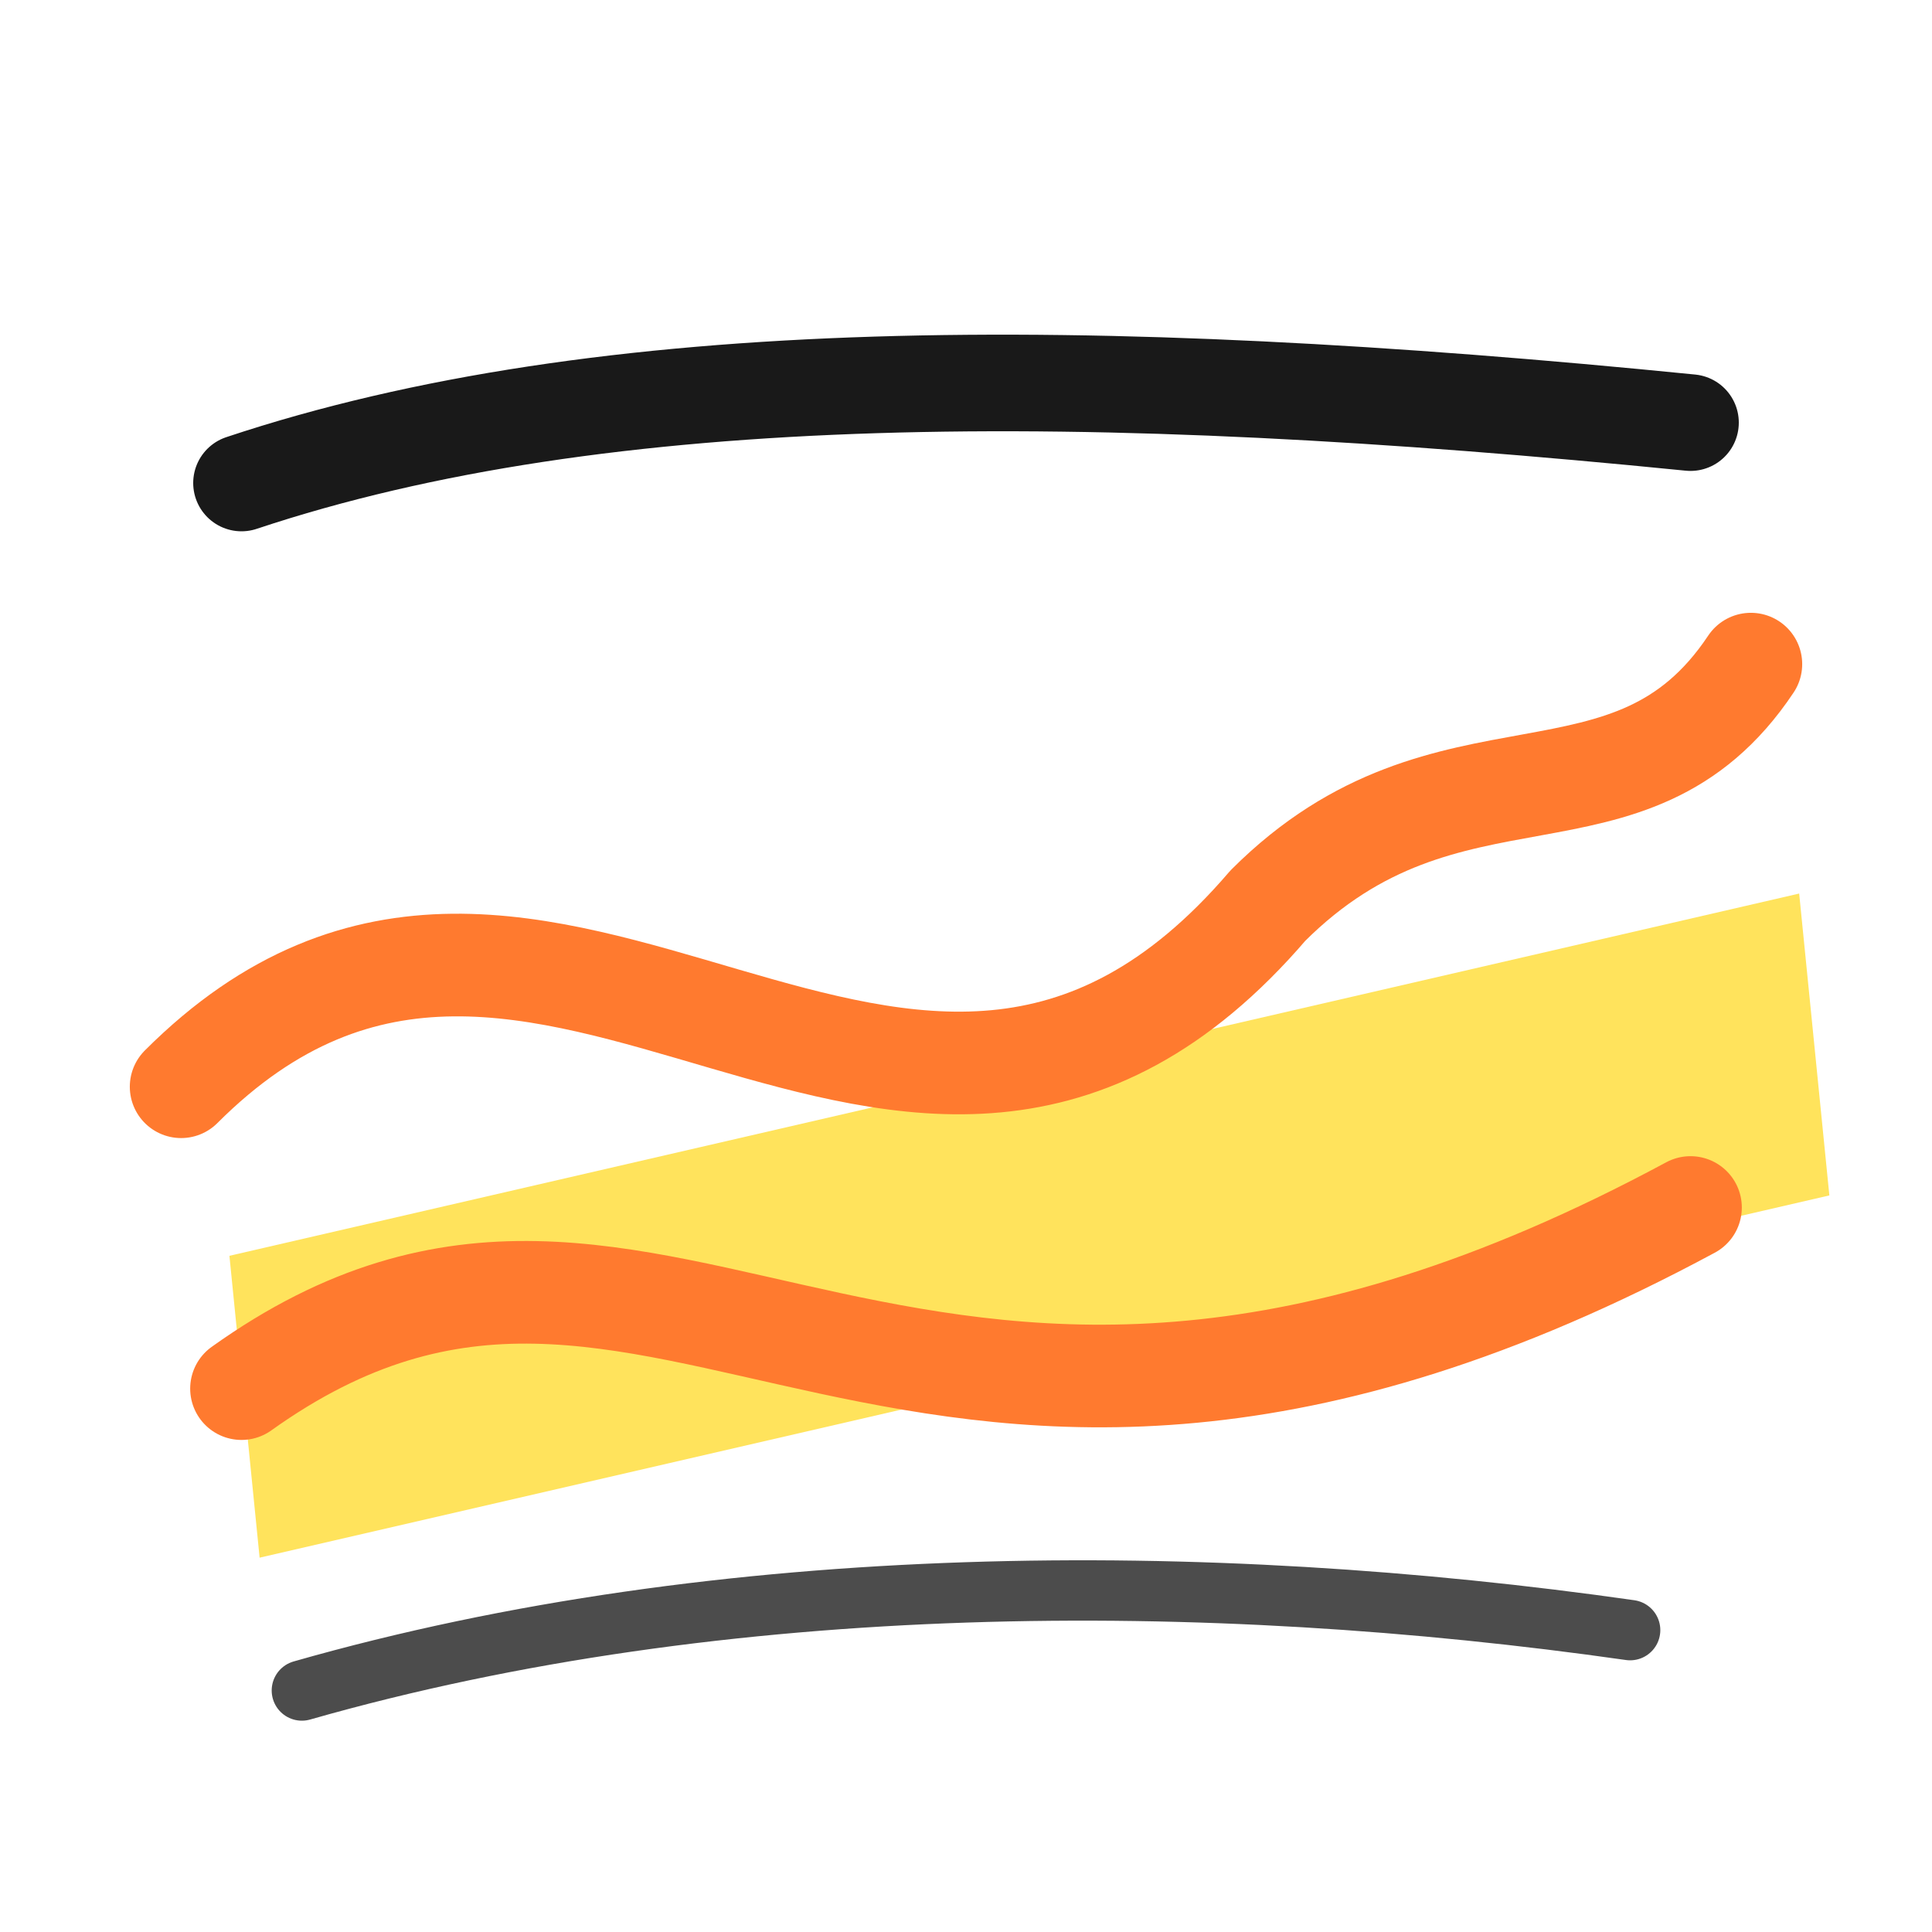
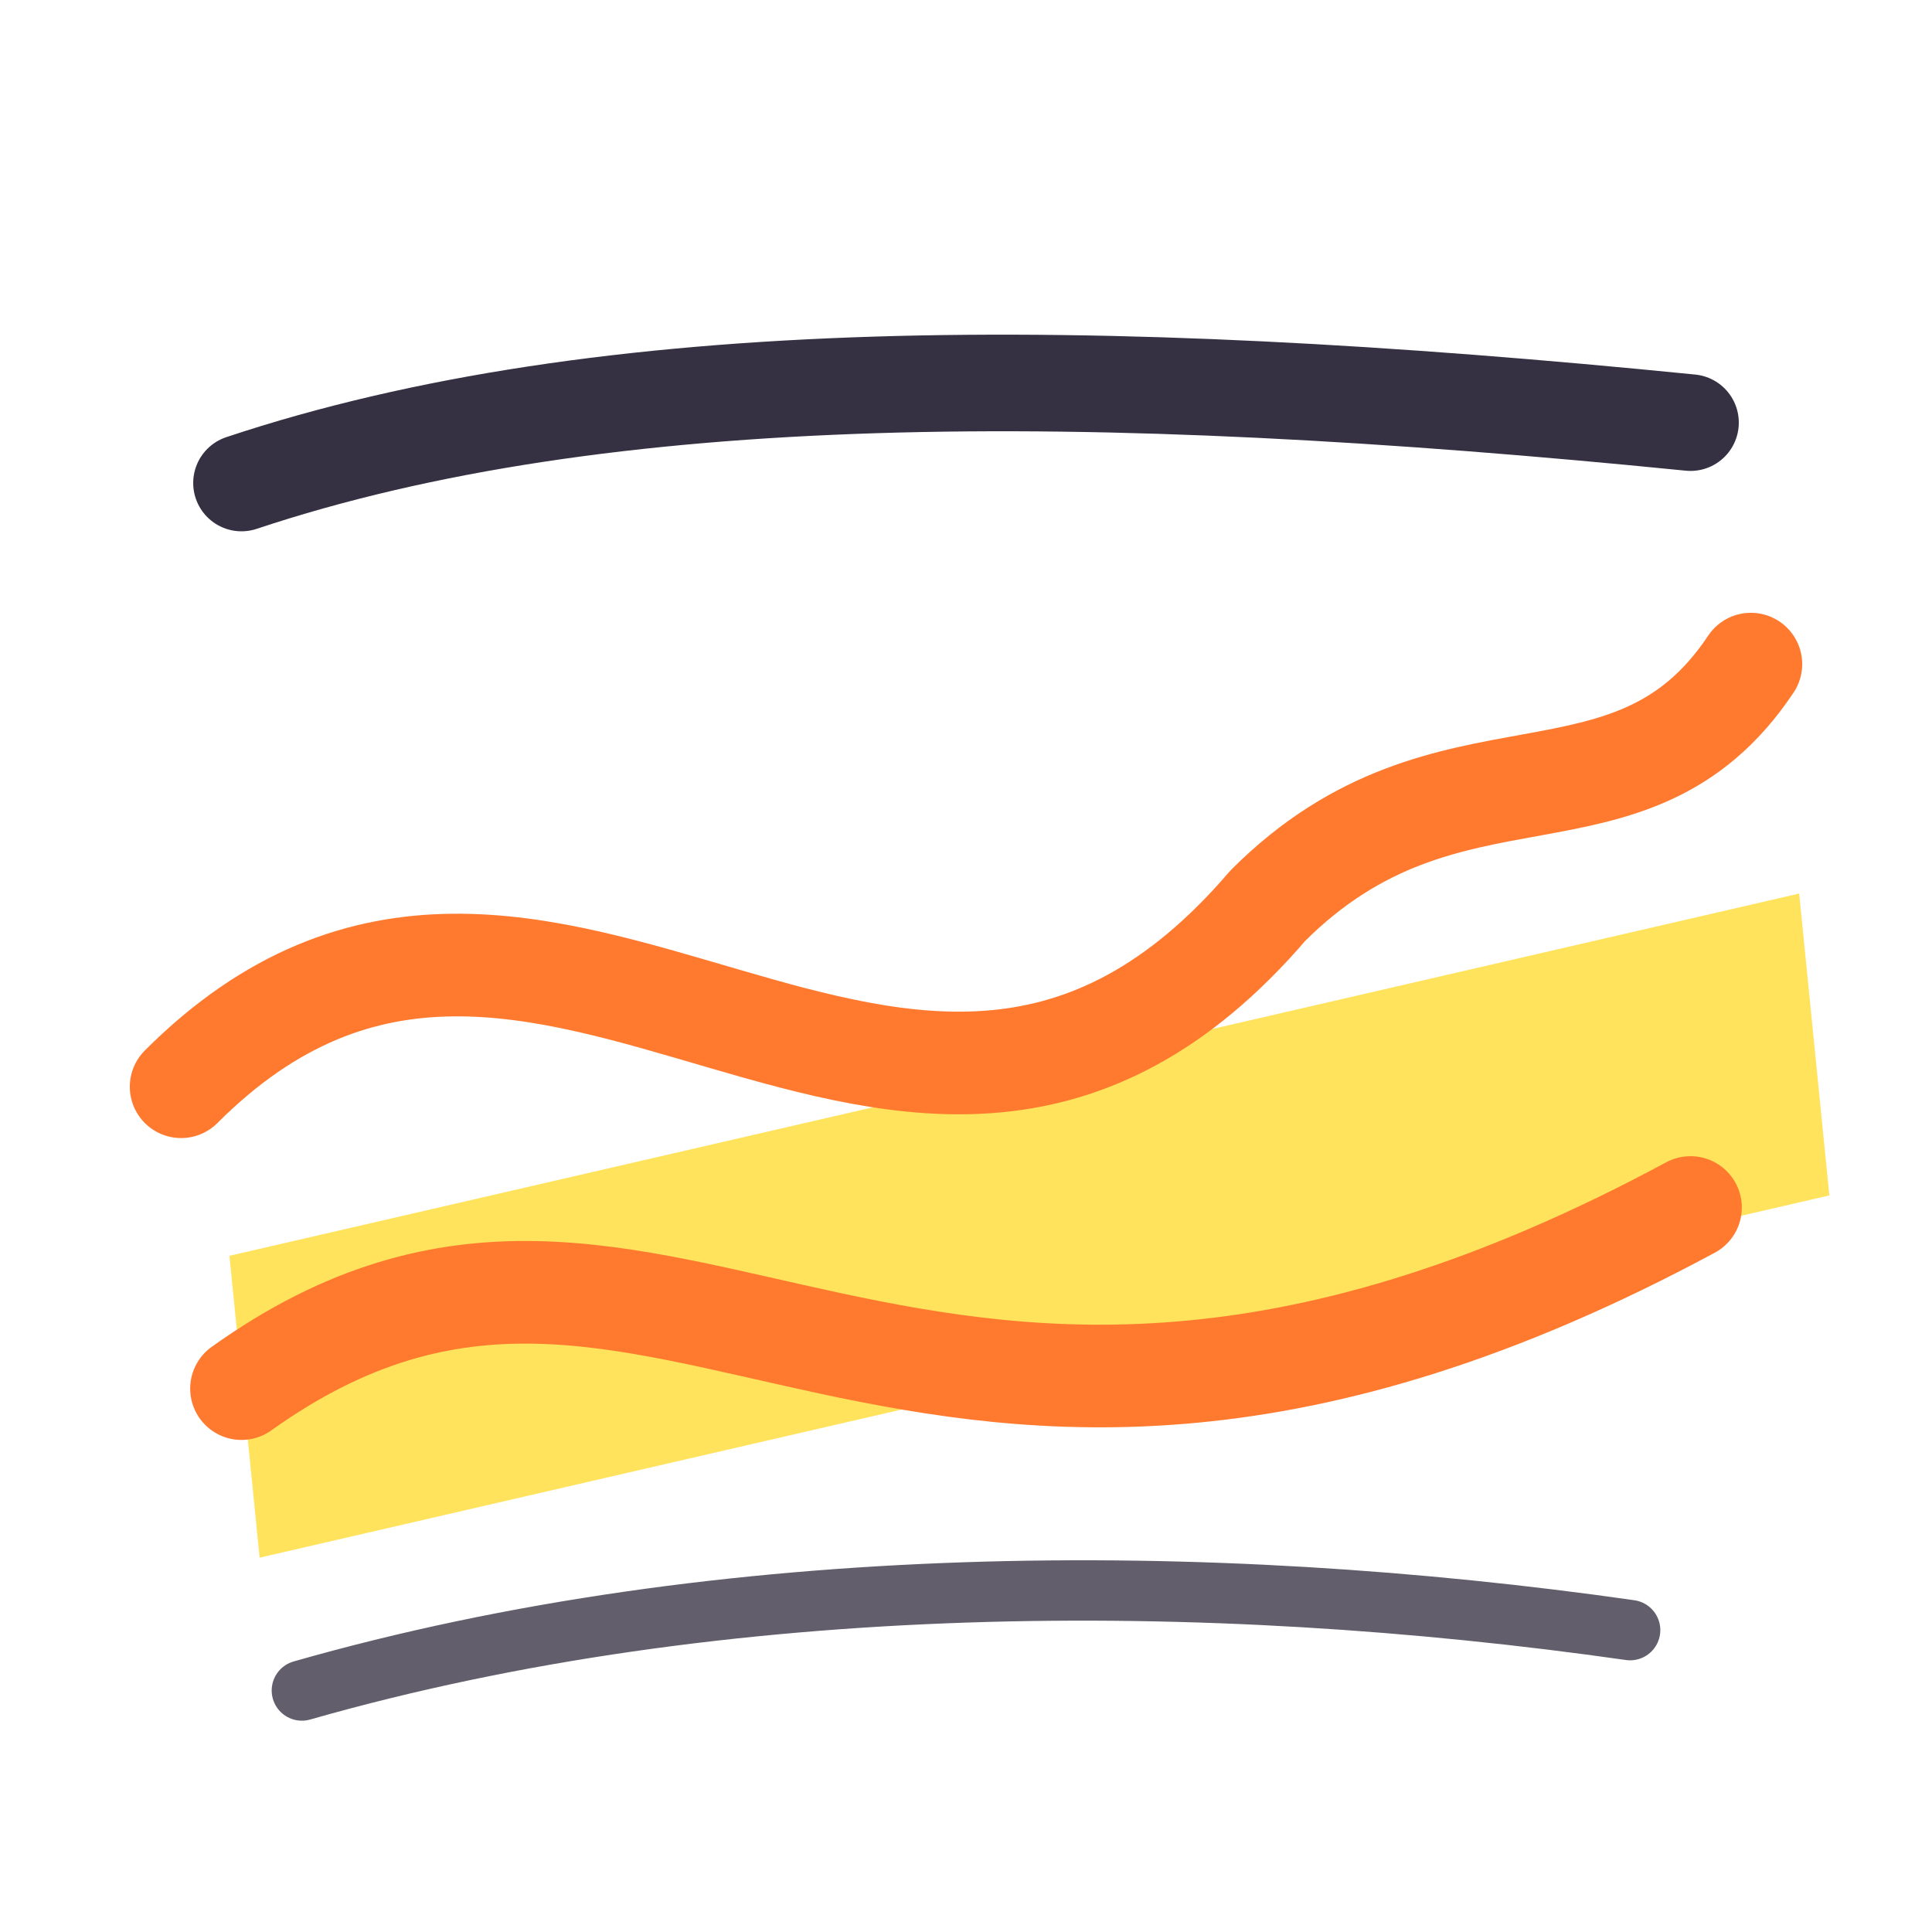
<svg xmlns="http://www.w3.org/2000/svg" viewBox="0 0 64 64">
  <path d="M6 40L58 28L59 38L7 50Z" fill="#ffe35c" transform="translate(1.6 1.6)" />
  <path d="M6 36C18 24 30 44 42 30C48 24 54 28 58 22" fill="none" stroke="#ff7a2f" stroke-width="3.4" stroke-linecap="round" stroke-linejoin="round" />
  <path d="M8 46C22 36 30 54 56 40" fill="none" stroke="#ff7a2f" stroke-width="3.4" stroke-linecap="round" stroke-linejoin="round" />
-   <path d="M8 16C20 12 36 12 56 14" fill="none" stroke="currentColor" stroke-width="3.2" stroke-linecap="round" opacity="0.9" />
-   <path d="M10 56C24 52 40 52 54 54" fill="none" stroke="currentColor" stroke-width="2" stroke-linecap="round" opacity="0.7" />
+   <path d="M8 16C20 12 36 12 56 14" fill="none" stroke="#1f1a2e" stroke-width="3.2" stroke-linecap="round" opacity="0.9" />
+   <path d="M10 56C24 52 40 52 54 54" fill="none" stroke="#1f1a2e" stroke-width="2" stroke-linecap="round" opacity="0.7" />
</svg>
